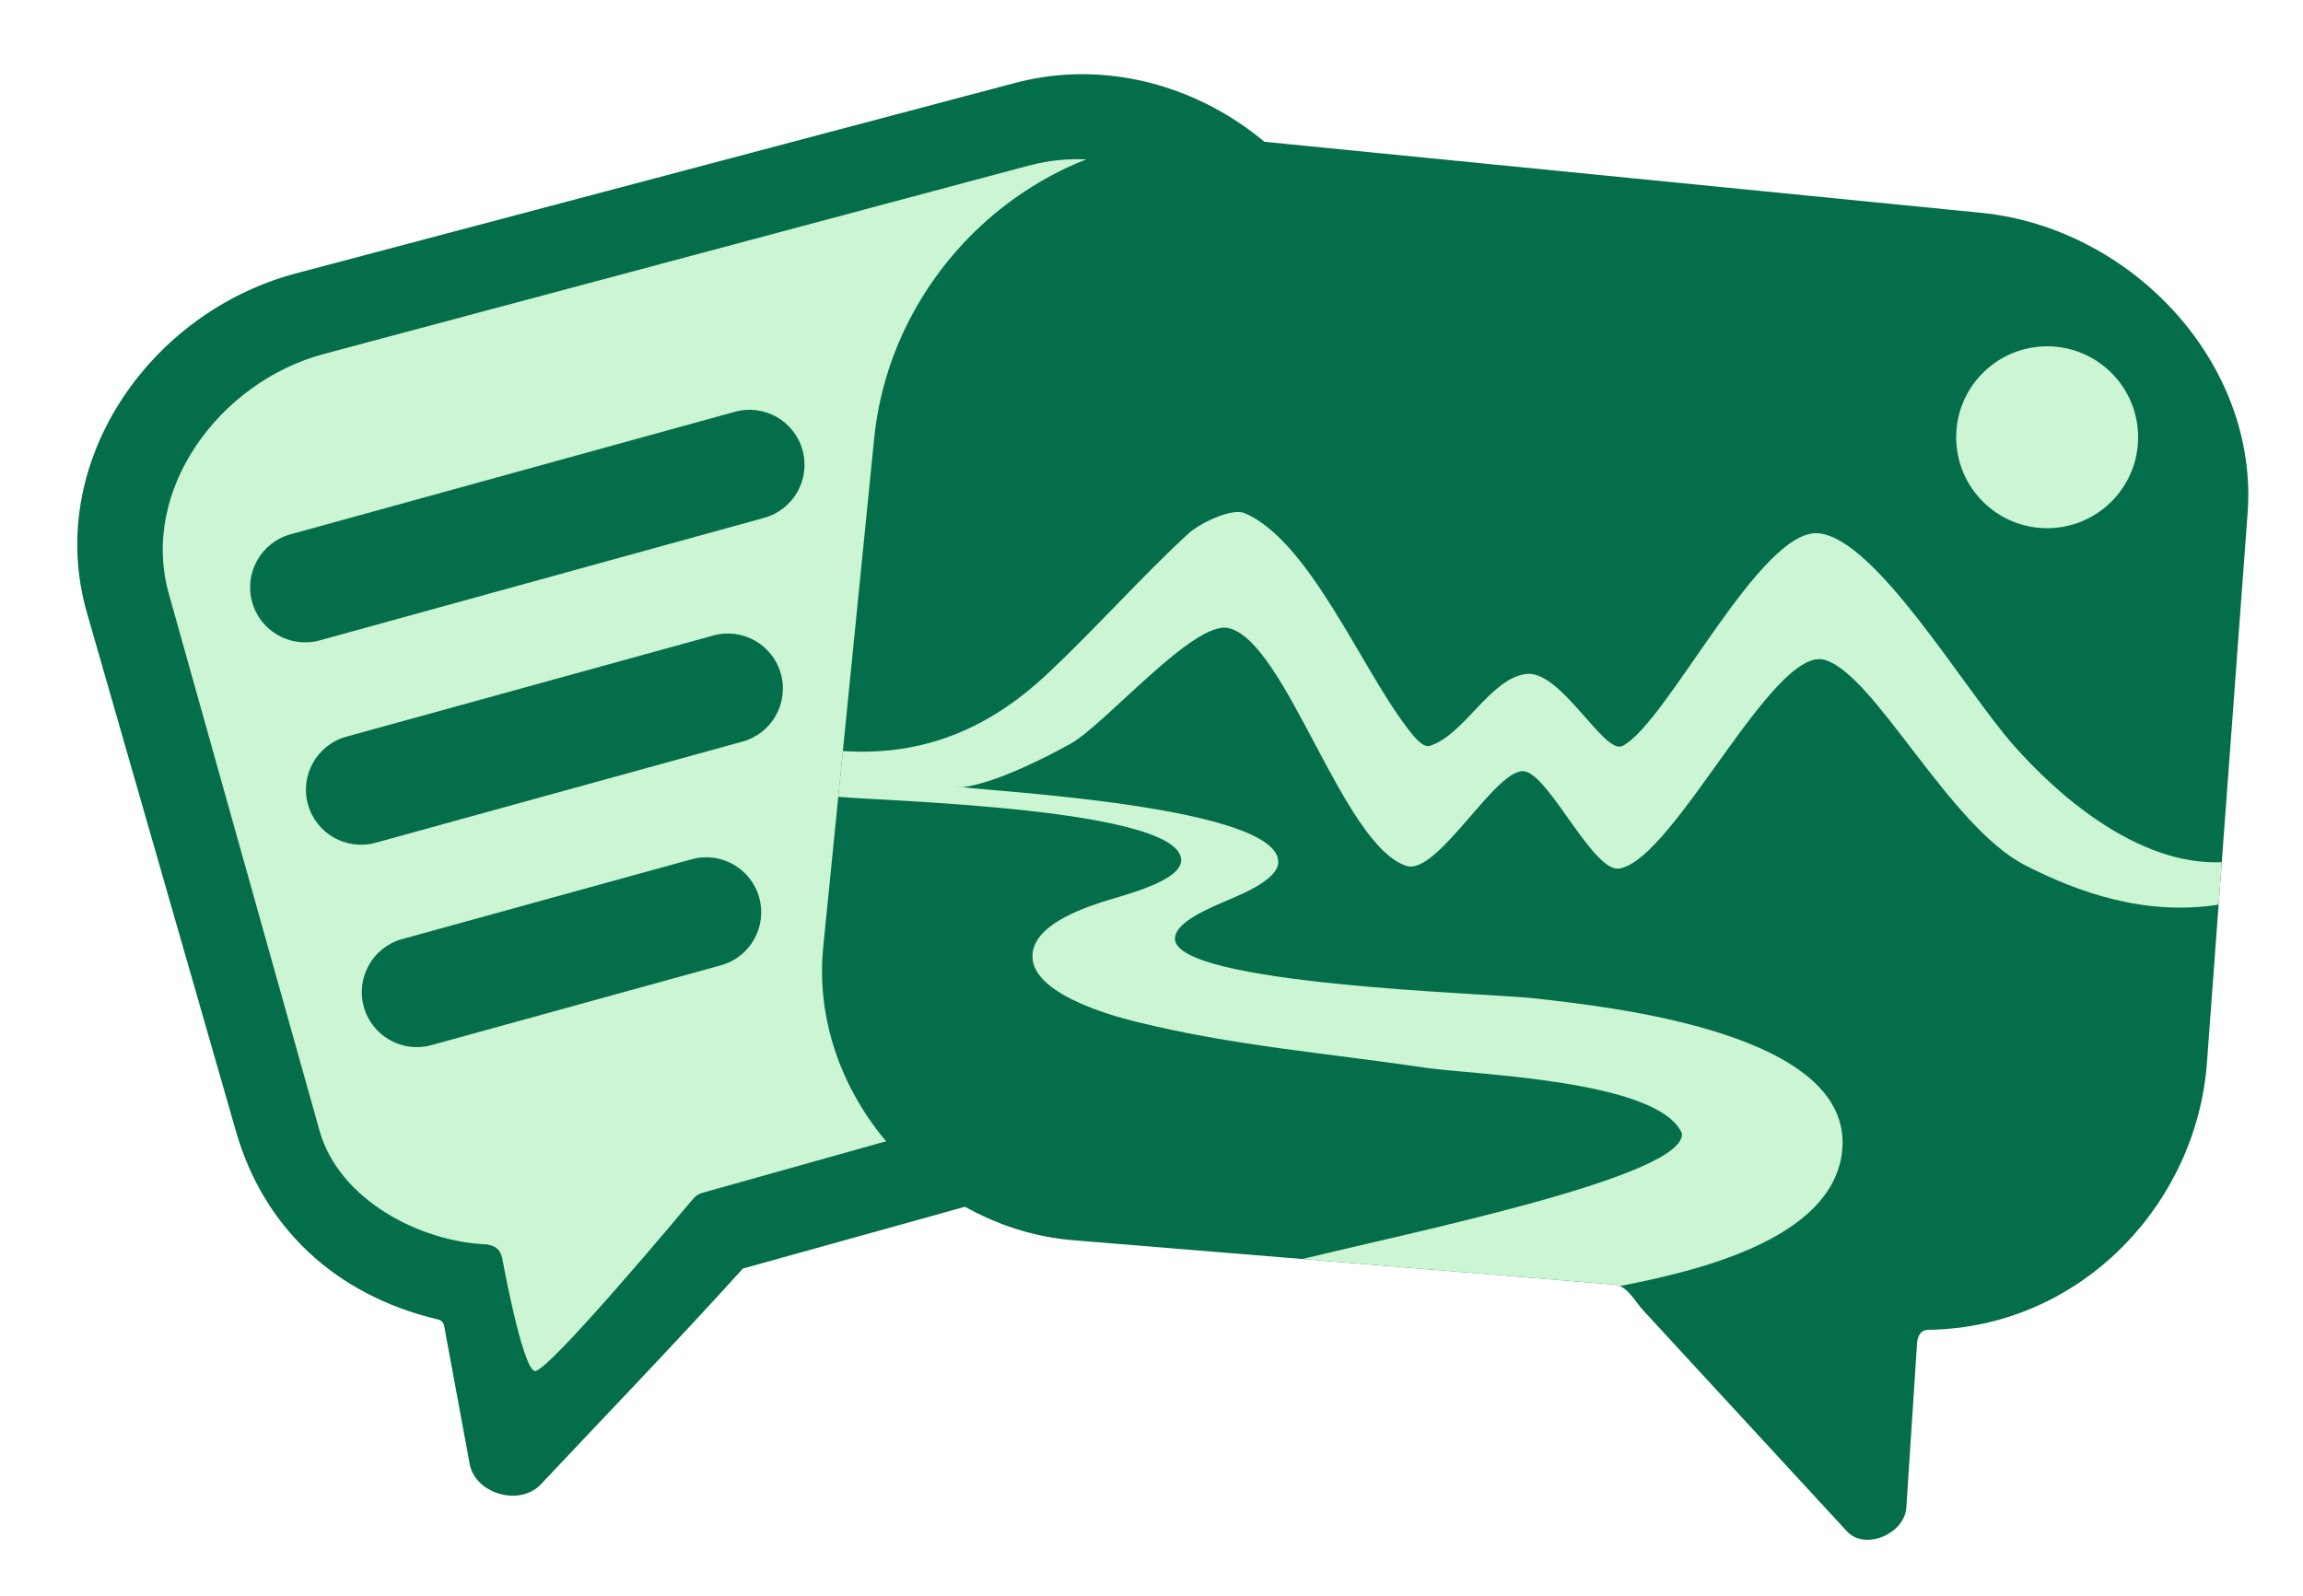
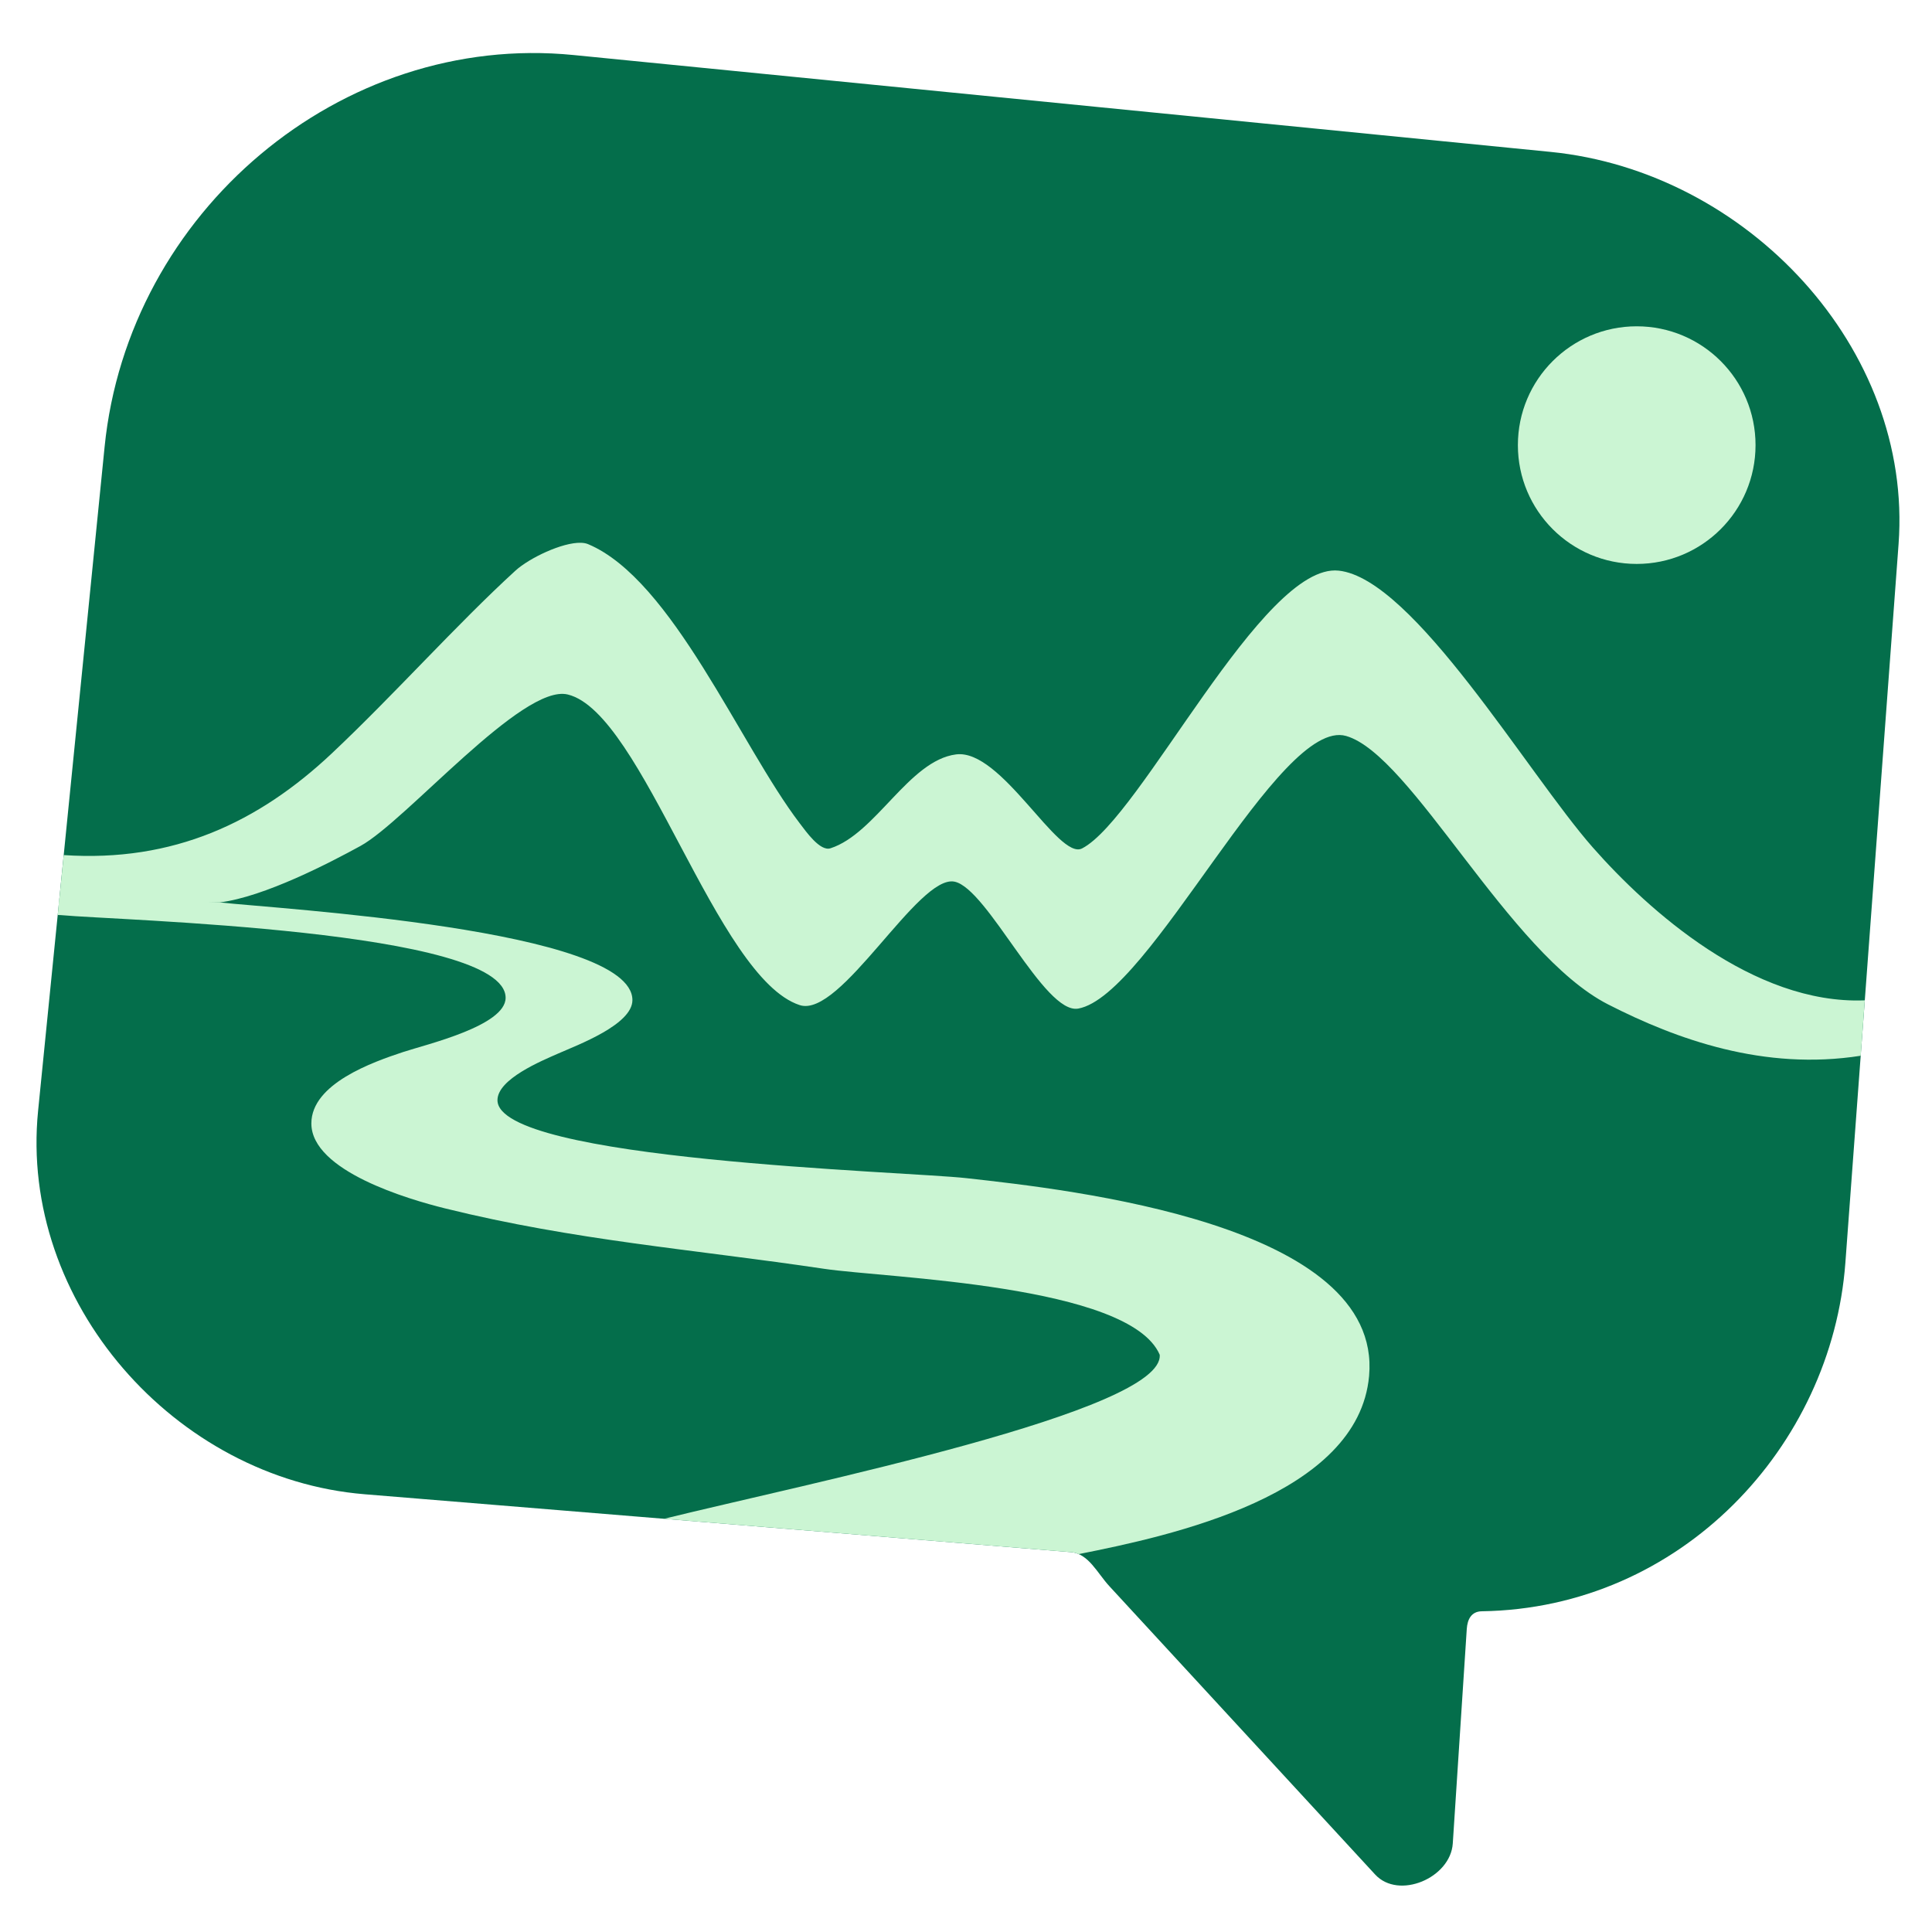
- <svg xmlns="http://www.w3.org/2000/svg" viewBox="11.3 120.95 1262.32 874.55">
-   <style>.d{fill:#046e4b}.l{fill:#cbf5d3}.moon{display:none}@media (prefers-color-scheme:dark){.d{fill:#043b6e}.l{fill:#cbe1f5}.sun{display:none}.moon{display:inline}}</style>
-   <path class="d" d="M173.57 270.82L567.73 166.4C647.61 145.23 733.18 196.63 755.62 277.67L829.81 545.64C851.08 622.46 805.12 708.85 728.95 730.05L418.5 816.46C382.68 856.07 344.6 895.62 307.71 934.8C296.23 947 271.78 940.04 268.75 923.64L255.34 851.14C254.76 847.97 254.78 845.19 251.37 844.38C194.46 830.94 155.62 793.37 140.66 741.31L58.94 456.91C35.58 375.62 92.44 292.32 173.57 270.82Z" />
-   <path class="l" d="M188.76 315.03L575.47 211.67C627.79 197.69 689.85 227.35 704.94 279.88L785 558.56C799.66 609.6 768.12 670.54 716.79 684.95L396.87 774.78C392.75 775.94 392.14 777.39 389.31 780.46C389.31 780.46 310.6 874.9 304.28 872.65C297.35 870.18 286.58 810.88 286.58 810.88C285.44 805.35 282.07 803.89 277.99 803.2C241.54 801.79 197.09 778.82 186.41 740.76L103.84 446.53C87.82 389.45 131.77 330.27 188.76 315.03Z" />
-   <path class="d" d="M170.54 413.9L414.1 346.72C430.15 342.29 446.76 351.72 451.19 367.78C455.62 383.84 446.19 400.44 430.13 404.87L186.58 472.04C170.52 476.47 153.91 467.05 149.48 450.99C145.06 434.93 154.48 418.32 170.54 413.9Z" />
-   <path class="d" d="M201.14 524.85L402.23 469.39C418.29 464.96 434.9 474.39 439.33 490.45C443.76 506.51 434.33 523.11 418.27 527.54L217.18 583C201.12 587.43 184.51 578 180.09 561.95C175.66 545.89 185.08 529.28 201.14 524.85Z" />
-   <path class="d" d="M231.74 635.81L390.36 592.06C406.42 587.64 423.03 597.06 427.45 613.12C431.88 629.18 422.46 645.78 406.4 650.21L247.78 693.96C231.72 698.39 215.12 688.96 210.69 672.9C206.26 656.85 215.69 640.24 231.74 635.81Z" />
+ <svg xmlns="http://www.w3.org/2000/svg" viewBox="446.55 173.89 810.75 810.75">
+   <style>.d{fill:#046e4b}.l{fill:#cbf5d3}.moon{display:none}@media (prefers-color-scheme:dark){.d{fill:#f28c28}.l{fill:#fff1e3}.sun{display:none}.moon{display:inline}}</style>
  <path class="d" d="M687.22 196.98L1097.22 237.63C1179.71 245.82 1249.35 320.05 1243.27 402.23L1220.95 703.77C1215.24 780.88 1151.98 848.81 1068.37 850.05C1064.01 850.12 1062.34 853.42 1062.07 857.47L1056.2 947.49C1055.25 961.98 1033.49 971.23 1023.62 960.52L912.06 839.49C907.05 834.06 903.33 825.84 895.99 825.24L599.55 800.94C520.04 794.42 454.5 720.29 462.54 640L490.44 361.46C500.3 262.92 589.56 187.29 687.22 196.98Z" />
  <path class="l" d="M690.42 401.67C682.55 401.39 668.6 408.11 662.86 413.35C638.16 435.92 611.99 465.38 585.8 490.04C555.11 518.93 519.36 535.8 473.29 532.72L471.18 553.8L538.76 552.58C557.54 550.25 585.22 535.79 597.8 528.9C616.98 518.39 665.76 460.71 684.8 465.33C716.36 472.97 747.12 584.25 782.15 595.68C799.4 601.32 831.9 540.64 847.14 543.88C861.04 546.83 884.77 599.68 899.01 597.14C929.28 591.74 983.27 474.62 1011.46 482.74C1038.9 490.65 1079.69 574.06 1121.33 595.36C1150.17 610.11 1186.86 623.3 1227.38 616.93L1229.09 593.69L1228.84 593.69C1182.36 595.42 1138.4 556.13 1114.96 529.52C1087.58 498.42 1039.68 416.63 1008.28 413.35C976.27 410 925.26 517.28 900.63 529.93C890.59 535.08 866.79 488 847.75 490.47C827.99 493.02 814.07 523.76 795.04 529.87C790.66 531.27 784.74 522.76 782.15 519.38C757.15 486.64 728.72 417.12 693.37 402.25C692.54 401.9 691.54 401.71 690.42 401.67Z" />
  <path class="l" d="M471.42 551.36L470.77 557.86L472.25 557.92C494.9 560.11 658.73 564 658.73 592.61C658.73 604.37 625.47 612.15 615.77 615.35C603.01 619.57 577.21 628.63 577.21 645.33C577.21 665.31 618.02 677.19 633.35 680.99C687.85 694.48 737.56 698.17 792.49 706.35C818.46 710.22 920.59 712.91 933.22 742.41C935.12 766.07 784.99 796.49 725.2 811.24L895.99 825.24C897.15 825.34 898.22 825.62 899.21 826.06C937.82 818.41 1016.58 801.47 1021.08 751.3C1026.81 687.43 895.55 673.13 852.05 668.29C826.31 665.42 655.31 660.81 655.31 635.57C655.31 626.68 673.87 619.06 680.69 616.04C688.99 612.38 711.94 603.86 711.94 593.58C711.94 563.8 562.77 555.26 538.76 552.58Z" />
  <path class="l sun" d="M1183.25 360.68C1183.25 388.22 1160.92 410.54 1133.38 410.54C1105.85 410.54 1083.52 388.22 1083.52 360.68C1083.52 333.14 1105.85 310.82 1133.38 310.82C1160.92 310.82 1183.25 333.14 1183.25 360.68Z" />
  <path class="l moon" d="M1129.23 306.99C1101 309.18 1079.29 332.84 1079.54 361.15C1079.78 389.46 1101.9 412.74 1130.16 414.44C1158.42 416.13 1183.16 395.66 1186.79 367.58C1169.74 380.77 1145.49 378.91 1130.64 363.29C1115.8 347.66 1115.19 323.34 1129.23 306.99Z" />
</svg>
